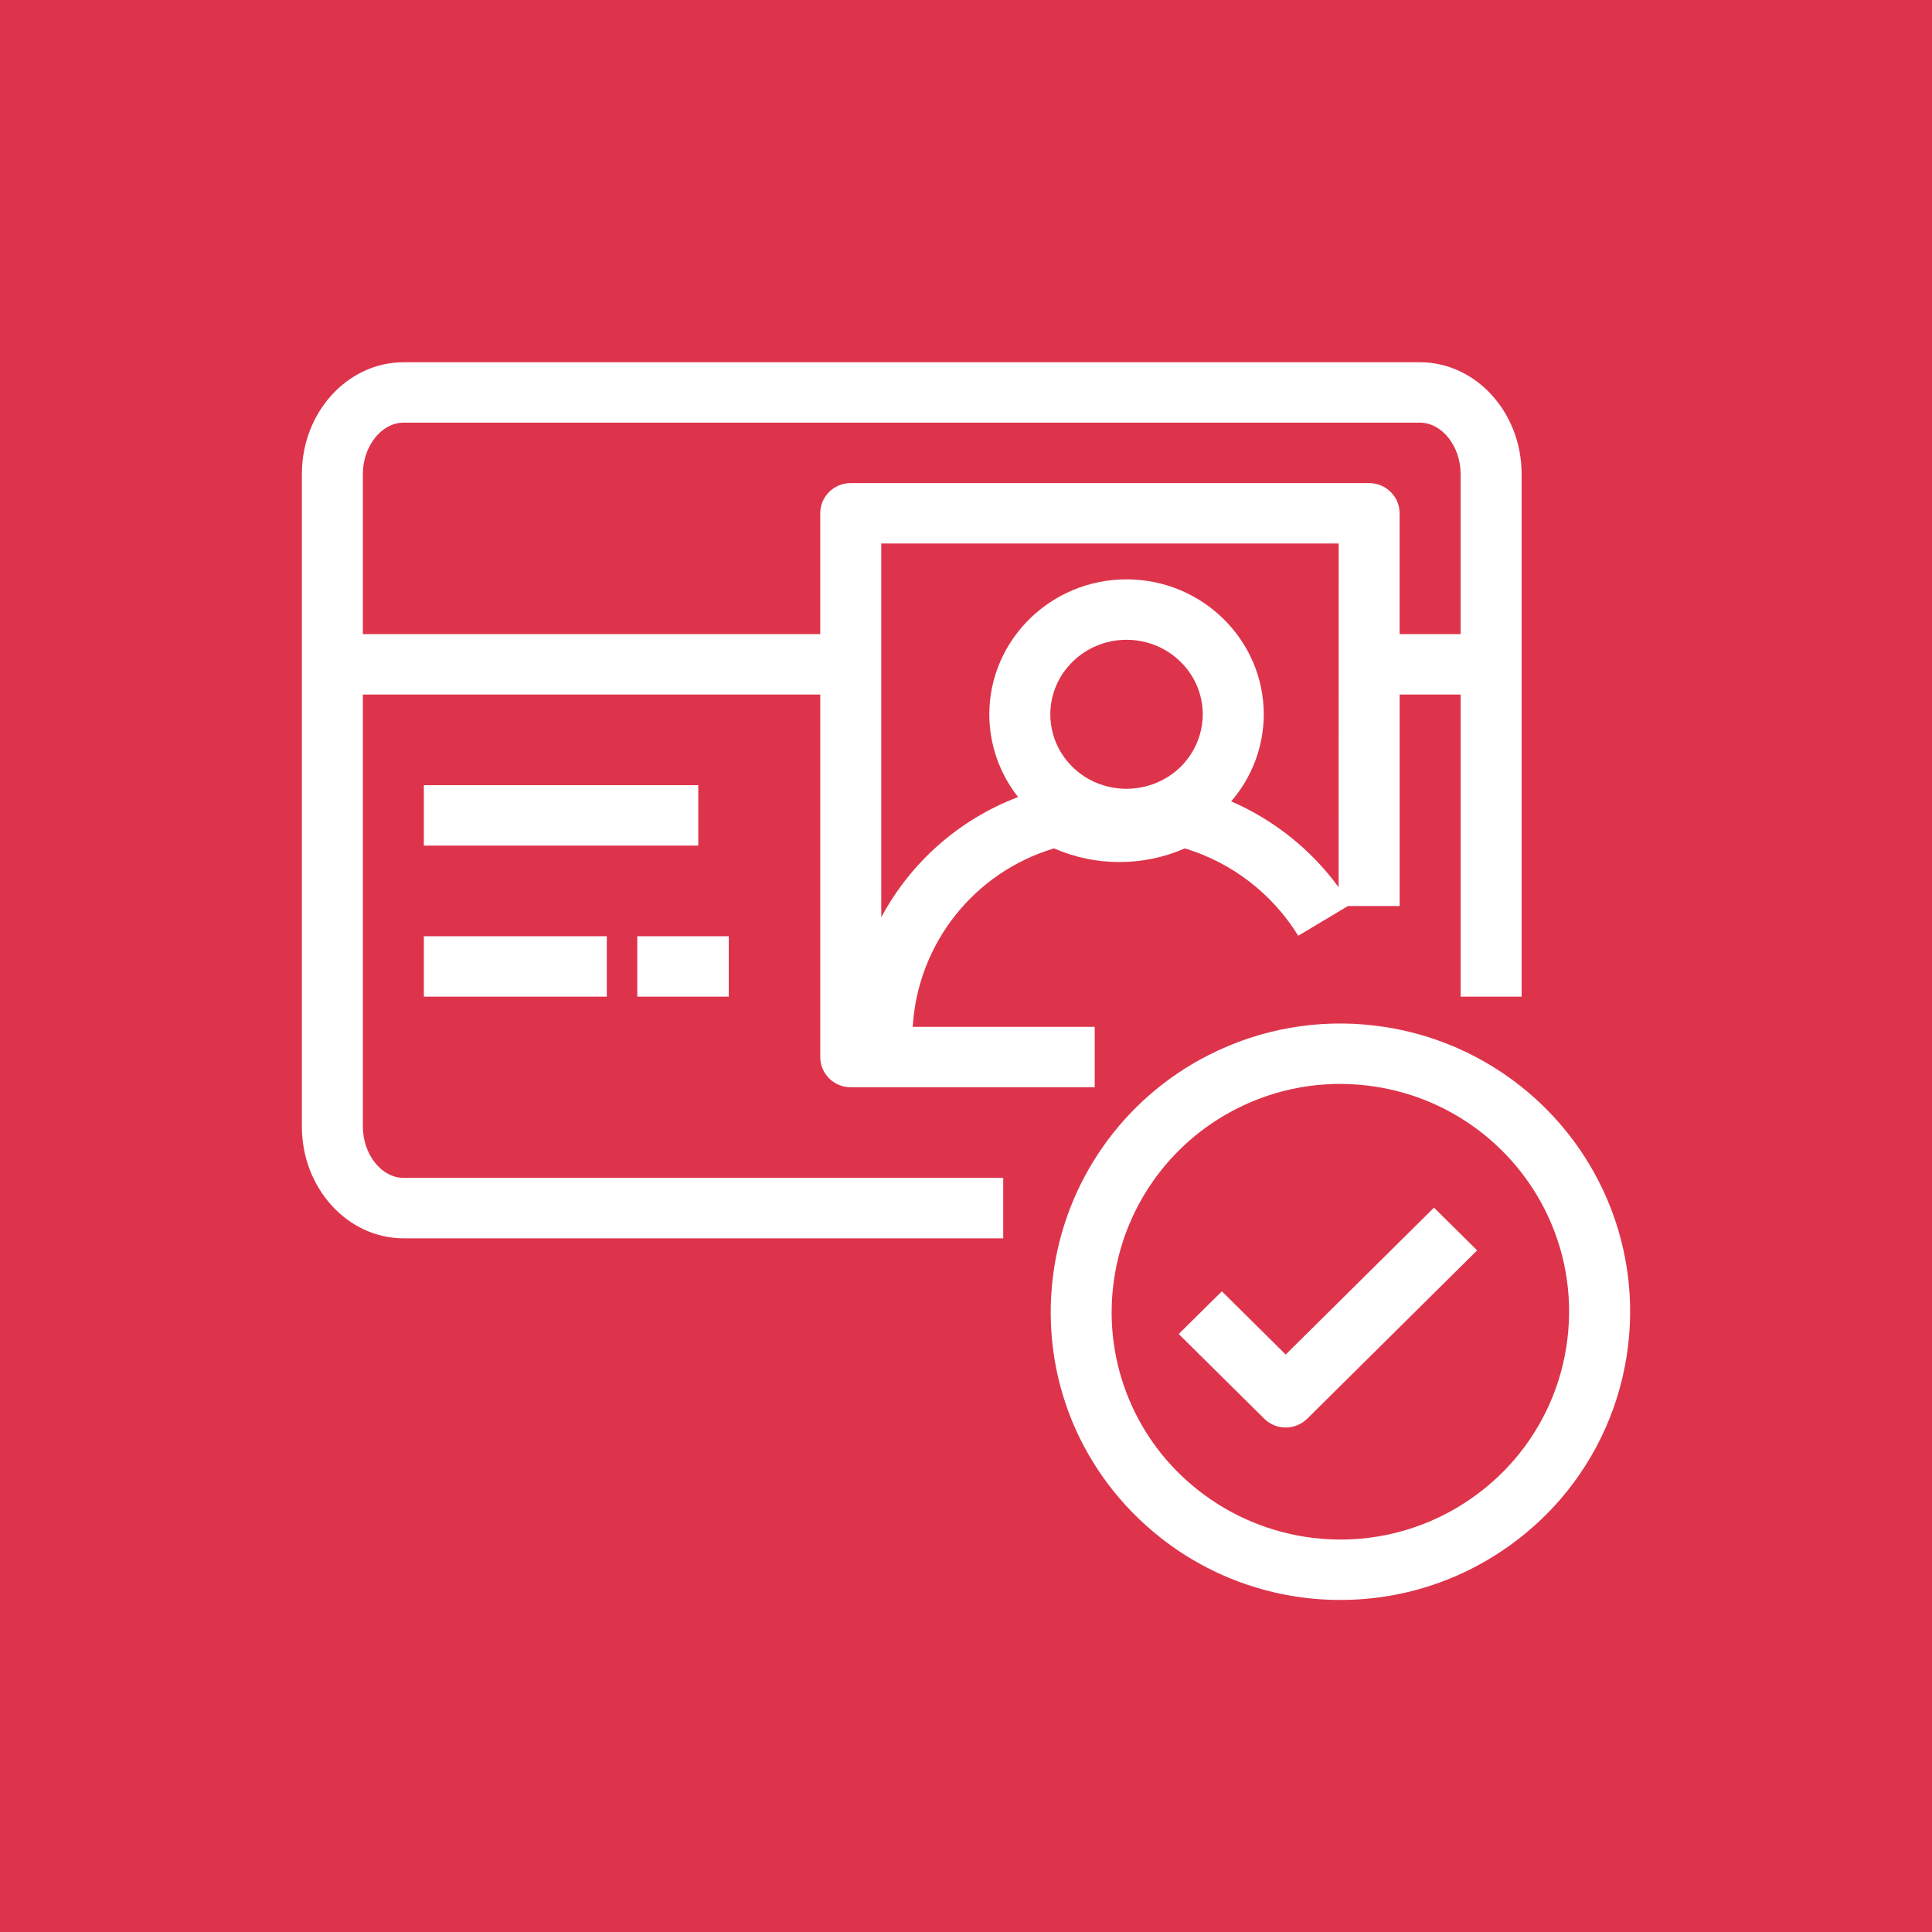
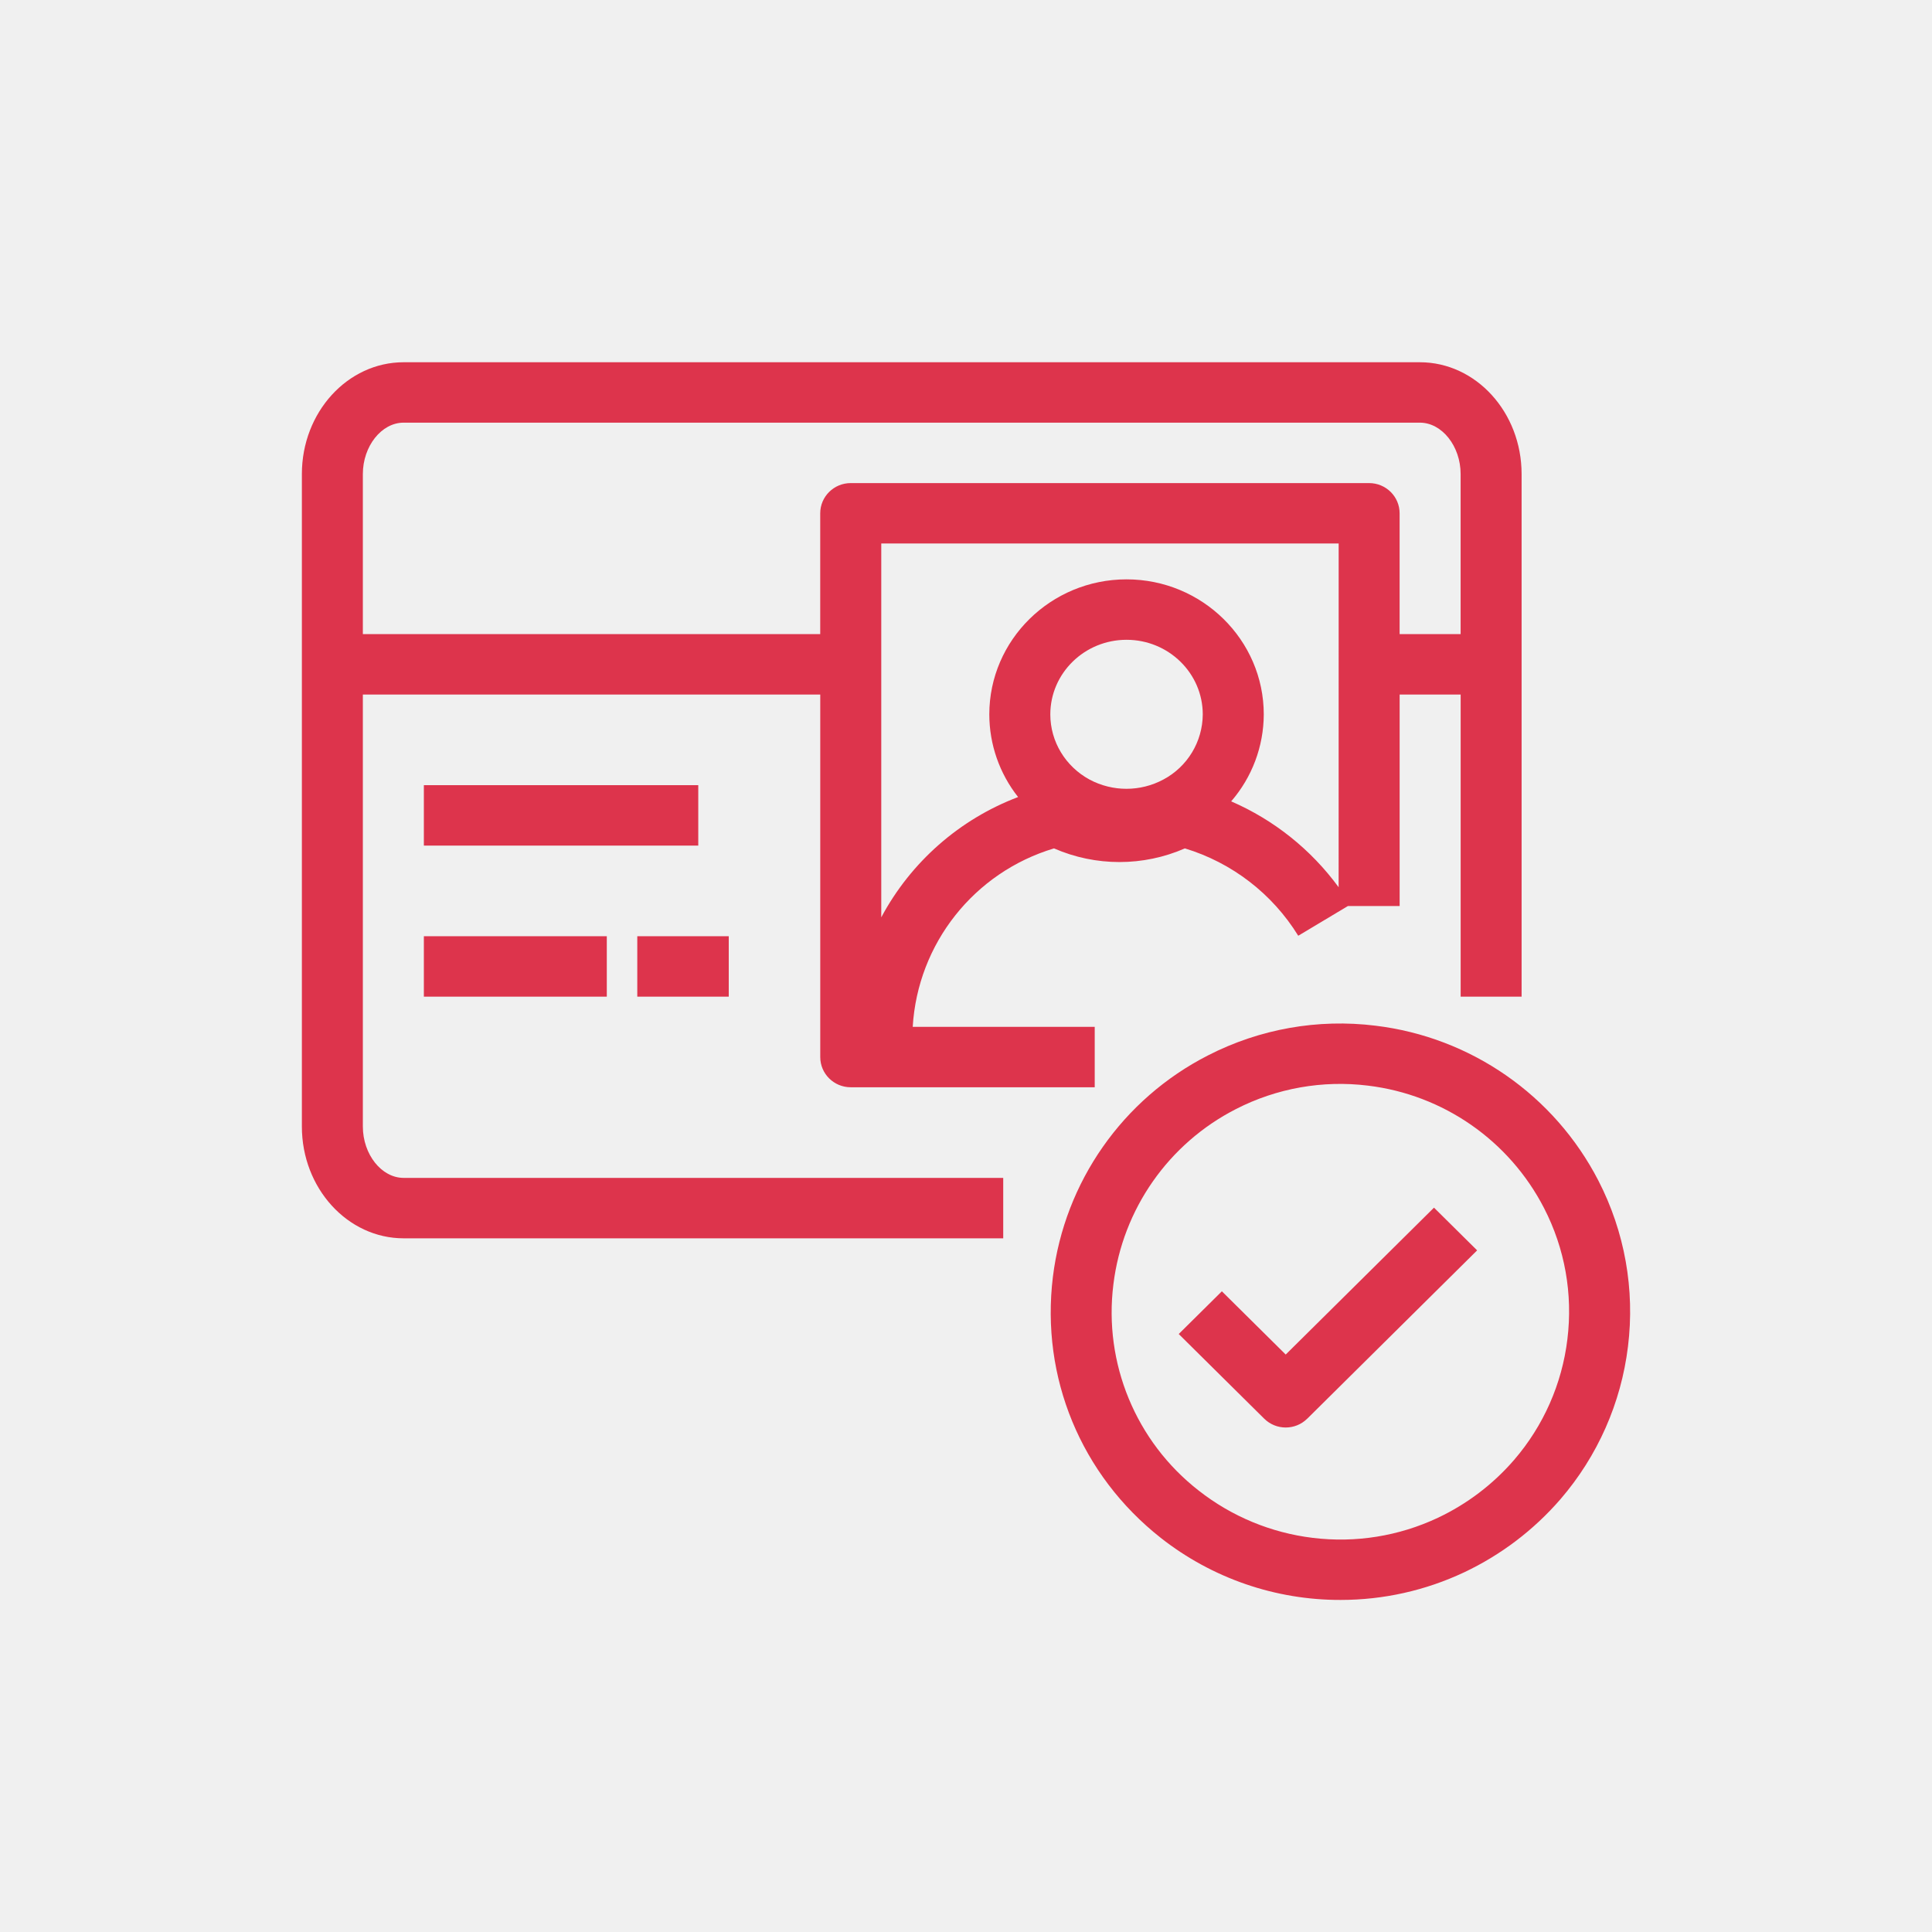
<svg xmlns="http://www.w3.org/2000/svg" viewBox="0 0 64 64">
  <g fill="none" fill-rule="evenodd">
-     <path fill="#dd344c" d="M0 0h64v64H0z" />
-     <path fill="#fff" d="M48.385 21.006v-5.303c0-.922-.618-1.702-1.35-1.702H13.37c-.733 0-1.35.78-1.35 1.702v5.303h15.151v-4.002c0-.553.452-1.001 1.01-1.001h17.173c.558 0 1.01.448 1.01 1v4.003zm-4.04-3.002H29.193v12.384a8.6 8.6 0 0 1 4.533-3.985 4.42 4.42 0 0 1-.954-2.737c0-2.467 2.039-4.474 4.546-4.474 2.506 0 4.546 2.007 4.546 4.474a4.42 4.42 0 0 1-1.08 2.88 8.7 8.7 0 0 1 3.56 2.845zm-4.502 5.662c0-1.364-1.132-2.472-2.525-2.472s-2.525 1.108-2.525 2.472c0 .897.498 1.723 1.3 2.158a2.59 2.59 0 0 0 2.445-.001 2.46 2.46 0 0 0 1.305-2.157m8.543 9.349V23.008h-2.021v7.005h-1.713l-1.646.985a6.7 6.7 0 0 0-3.755-2.894 5.42 5.42 0 0 1-4.336 0 6.58 6.58 0 0 0-4.68 5.912h6.029v2.001h-8.082c-.558 0-1.01-.448-1.01-1v-12.01H12.02v14.31c0 .923.618 1.702 1.35 1.702h19.863v2.002H13.371c-1.859 0-3.371-1.662-3.371-3.703V15.703C10 13.66 11.512 12 13.37 12h33.665c1.858 0 3.37 1.661 3.37 3.703v17.312zm-5.08 13.979 5.626-5.574-1.429-1.415-4.912 4.866-2.115-2.095-1.429 1.415 2.83 2.803a1.014 1.014 0 0 0 1.428 0m2.011-11.031a7.58 7.58 0 0 1 5.833 4.057c.69 1.34.957 2.843.773 4.344a7.5 7.5 0 0 1-1.765 3.997 7.65 7.65 0 0 1-2.526 1.918 7.56 7.56 0 0 1-4.143.665 7.6 7.6 0 0 1-3.78-1.567 7.48 7.48 0 0 1-2.825-6.834 7.55 7.55 0 0 1 4.064-5.806 7.55 7.55 0 0 1 4.37-.774m3.181 16.124a9.7 9.7 0 0 0 3.196-2.426 9.5 9.5 0 0 0 2.235-5.056 9.46 9.46 0 0 0-.98-5.495 9.6 9.6 0 0 0-7.387-5.133 9.57 9.57 0 0 0-5.542.983 9.55 9.55 0 0 0-5.142 7.341c-.406 3.329.93 6.56 3.574 8.643A9.6 9.6 0 0 0 44.41 53c1.413 0 2.807-.31 4.088-.913M21.111 33.015h3.03v-2.002h-3.03zm-7.07 0h6.06v-2.002h-6.06zm0-5.004h9.09V26.01h-9.09z" />
+     <path fill="#dd344c" d="M48.385 21.006v-5.303c0-.922-.618-1.702-1.35-1.702H13.37c-.733 0-1.35.78-1.35 1.702v5.303h15.151v-4.002c0-.553.452-1.001 1.01-1.001h17.173c.558 0 1.01.448 1.01 1v4.003zm-4.04-3.002H29.193v12.384a8.6 8.6 0 0 1 4.533-3.985 4.42 4.42 0 0 1-.954-2.737c0-2.467 2.039-4.474 4.546-4.474 2.506 0 4.546 2.007 4.546 4.474a4.42 4.42 0 0 1-1.08 2.88 8.7 8.7 0 0 1 3.56 2.845zm-4.502 5.662c0-1.364-1.132-2.472-2.525-2.472s-2.525 1.108-2.525 2.472c0 .897.498 1.723 1.3 2.158a2.59 2.59 0 0 0 2.445-.001 2.46 2.46 0 0 0 1.305-2.157m8.543 9.349V23.008h-2.021v7.005h-1.713l-1.646.985a6.7 6.7 0 0 0-3.755-2.894 5.42 5.42 0 0 1-4.336 0 6.58 6.58 0 0 0-4.68 5.912h6.029v2.001h-8.082c-.558 0-1.01-.448-1.01-1v-12.01H12.02v14.31c0 .923.618 1.702 1.35 1.702h19.863v2.002H13.371c-1.859 0-3.371-1.662-3.371-3.703V15.703C10 13.66 11.512 12 13.37 12h33.665c1.858 0 3.37 1.661 3.37 3.703v17.312zm-5.08 13.979 5.626-5.574-1.429-1.415-4.912 4.866-2.115-2.095-1.429 1.415 2.83 2.803a1.014 1.014 0 0 0 1.428 0m2.011-11.031a7.58 7.58 0 0 1 5.833 4.057c.69 1.34.957 2.843.773 4.344a7.5 7.5 0 0 1-1.765 3.997 7.65 7.65 0 0 1-2.526 1.918 7.56 7.56 0 0 1-4.143.665 7.6 7.6 0 0 1-3.78-1.567 7.48 7.48 0 0 1-2.825-6.834 7.55 7.55 0 0 1 4.064-5.806 7.55 7.55 0 0 1 4.37-.774m3.181 16.124a9.7 9.7 0 0 0 3.196-2.426 9.5 9.5 0 0 0 2.235-5.056 9.46 9.46 0 0 0-.98-5.495 9.6 9.6 0 0 0-7.387-5.133 9.57 9.57 0 0 0-5.542.983 9.55 9.55 0 0 0-5.142 7.341c-.406 3.329.93 6.56 3.574 8.643A9.6 9.6 0 0 0 44.41 53c1.413 0 2.807-.31 4.088-.913M21.111 33.015h3.03v-2.002h-3.03zm-7.07 0h6.06v-2.002h-6.06zm0-5.004h9.09V26.01h-9.09z" />
  </g>
</svg>
